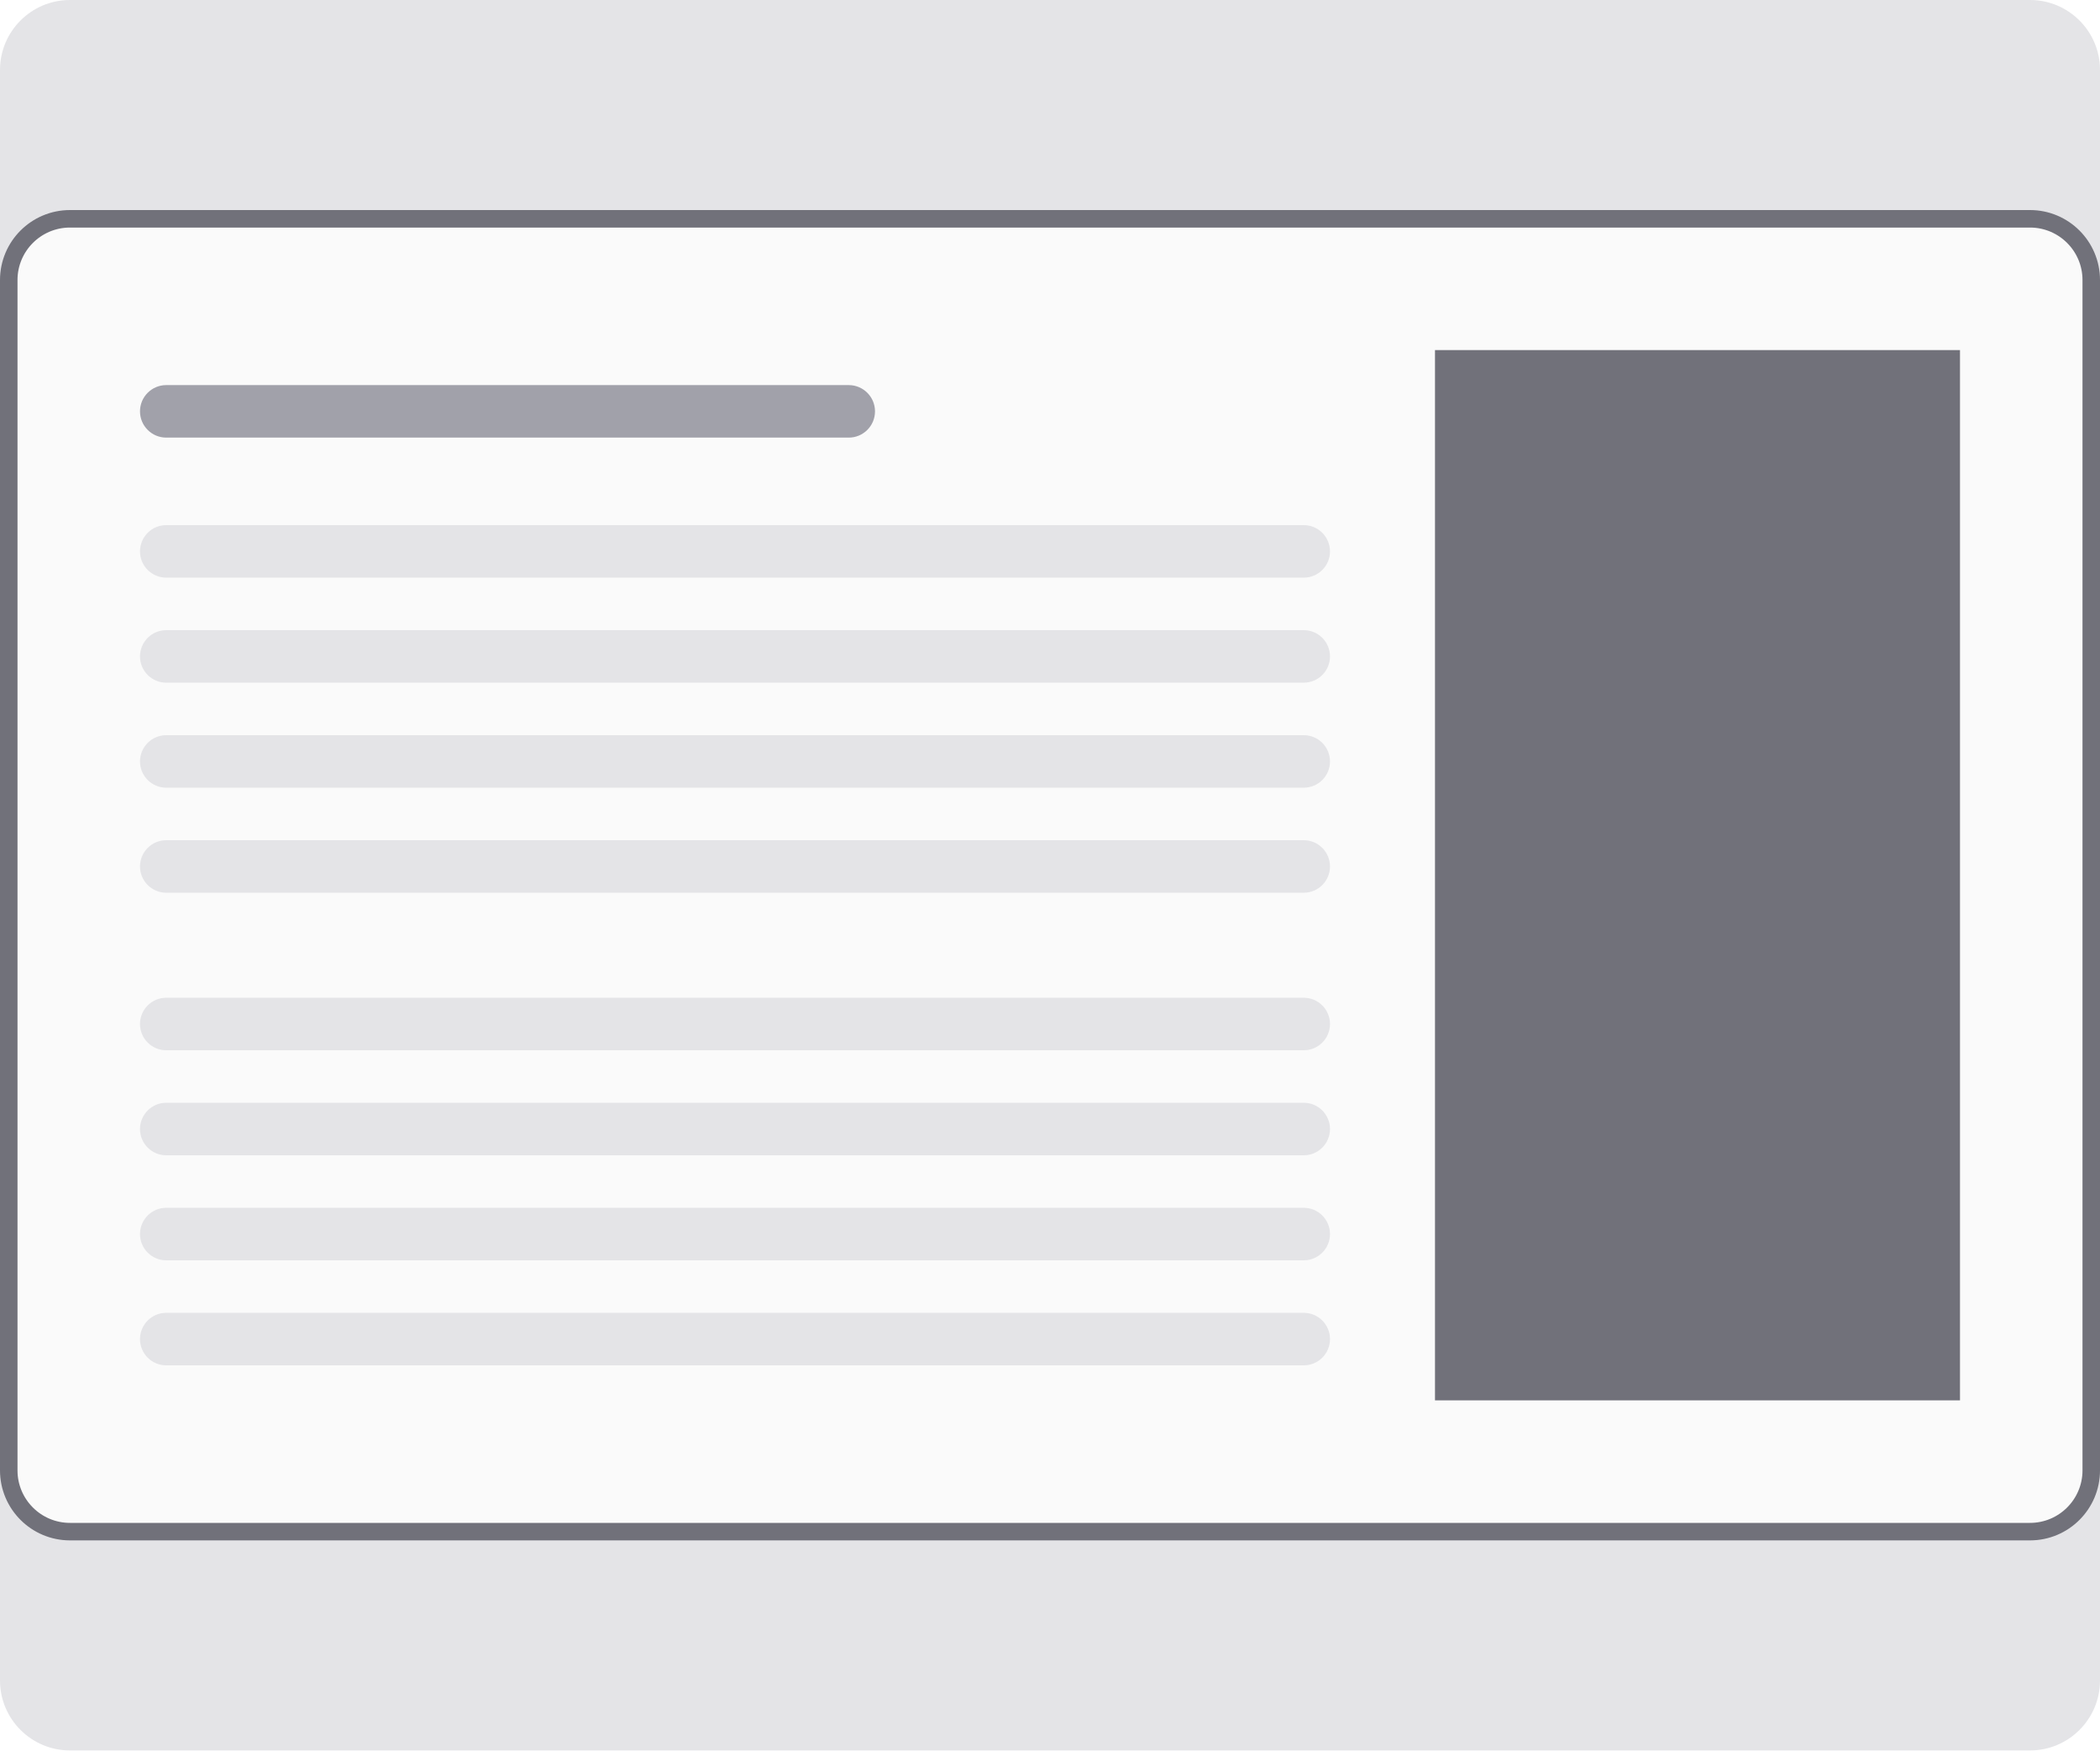
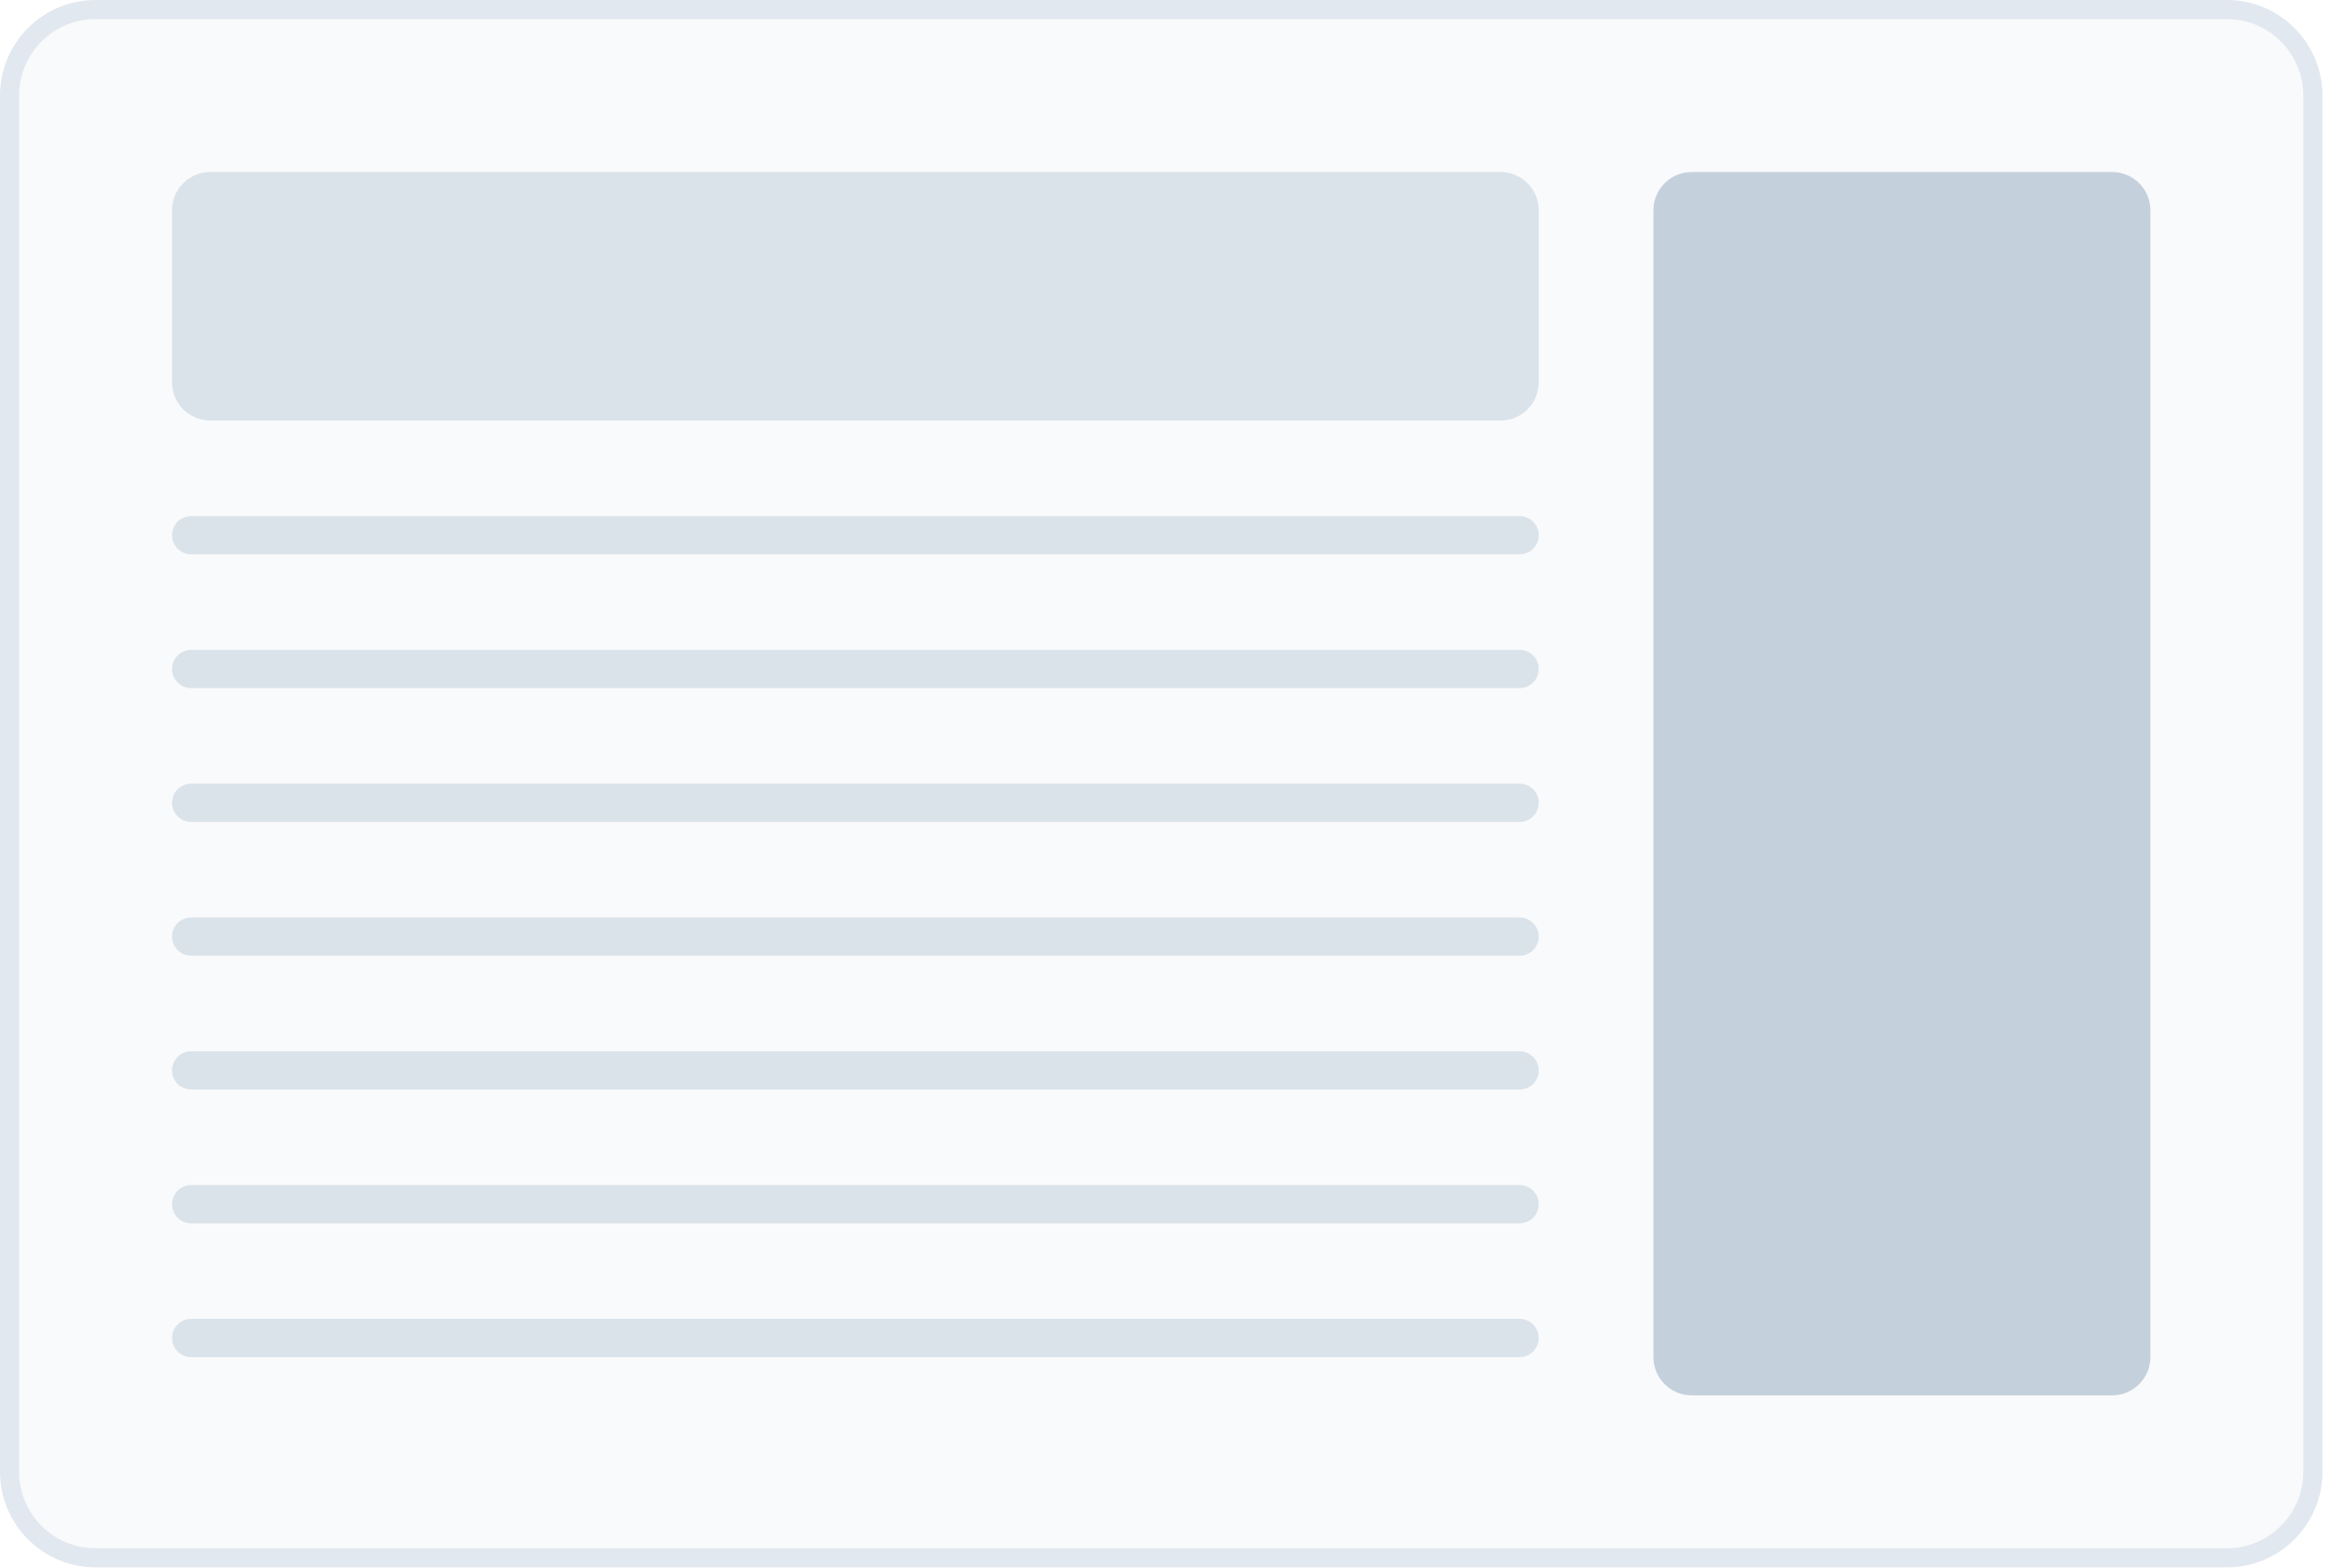
- <svg xmlns="http://www.w3.org/2000/svg" width="120" height="100" fill="none">
-   <rect width="120" height="100" rx="4" fill="#E4E4E7" />
-   <rect x=".5" y="12.5" width="119" height="75" rx="3.5" fill="#FAFAFA" />
-   <rect x="8" y="22" width="42" height="3" rx="1.5" fill="#A1A1AA" />
-   <rect x="8" y="30" width="68" height="3" rx="1.5" fill="#E4E4E7" />
-   <rect x="8" y="36" width="68" height="3" rx="1.5" fill="#E4E4E7" />
-   <rect x="8" y="42" width="68" height="3" rx="1.5" fill="#E4E4E7" />
-   <rect x="8" y="48" width="68" height="3" rx="1.5" fill="#E4E4E7" />
-   <rect x="8" y="57" width="68" height="3" rx="1.5" fill="#E4E4E7" />
-   <rect x="8" y="63" width="68" height="3" rx="1.5" fill="#E4E4E7" />
-   <rect x="8" y="69" width="68" height="3" rx="1.5" fill="#E4E4E7" />
-   <rect x="8" y="75" width="68" height="3" rx="1.5" fill="#E4E4E7" />
-   <path fill="#71717A" d="M82 20h30v60H82z" />
-   <rect x=".5" y="12.5" width="119" height="75" rx="3.5" stroke="#71717A" />
+ <svg xmlns="http://www.w3.org/2000/svg" fill="none" viewBox="0 0 122 82">
+   <rect width="120.5" height="81" x=".5" y=".5" fill="#F9FAFB" rx="4.5" />
+   <rect width="120.5" height="81" x=".5" y=".5" stroke="#E2E8F0" rx="4.5" />
+   <g fill="#CED8E3" opacity=".7">
+     <rect width="71.5" height="13" x="9" y="9" rx="2" />
+     <rect width="71.5" height="2" x="9" y="27" rx="1" />
+     <rect width="71.5" height="2" x="9" y="34" rx="1" />
+     <rect width="71.5" height="2" x="9" y="41" rx="1" />
+     <rect width="71.5" height="2" x="9" y="48" rx="1" />
+     <rect width="71.5" height="2" x="9" y="55" rx="1" />
+     <rect width="71.5" height="2" x="9" y="62" rx="1" />
+     <rect width="71.5" height="2" x="9" y="69" rx="1" />
+   </g>
+   <rect width="26" height="64" x="86.5" y="9" fill="#C5D0DD" rx="2" />
</svg>
